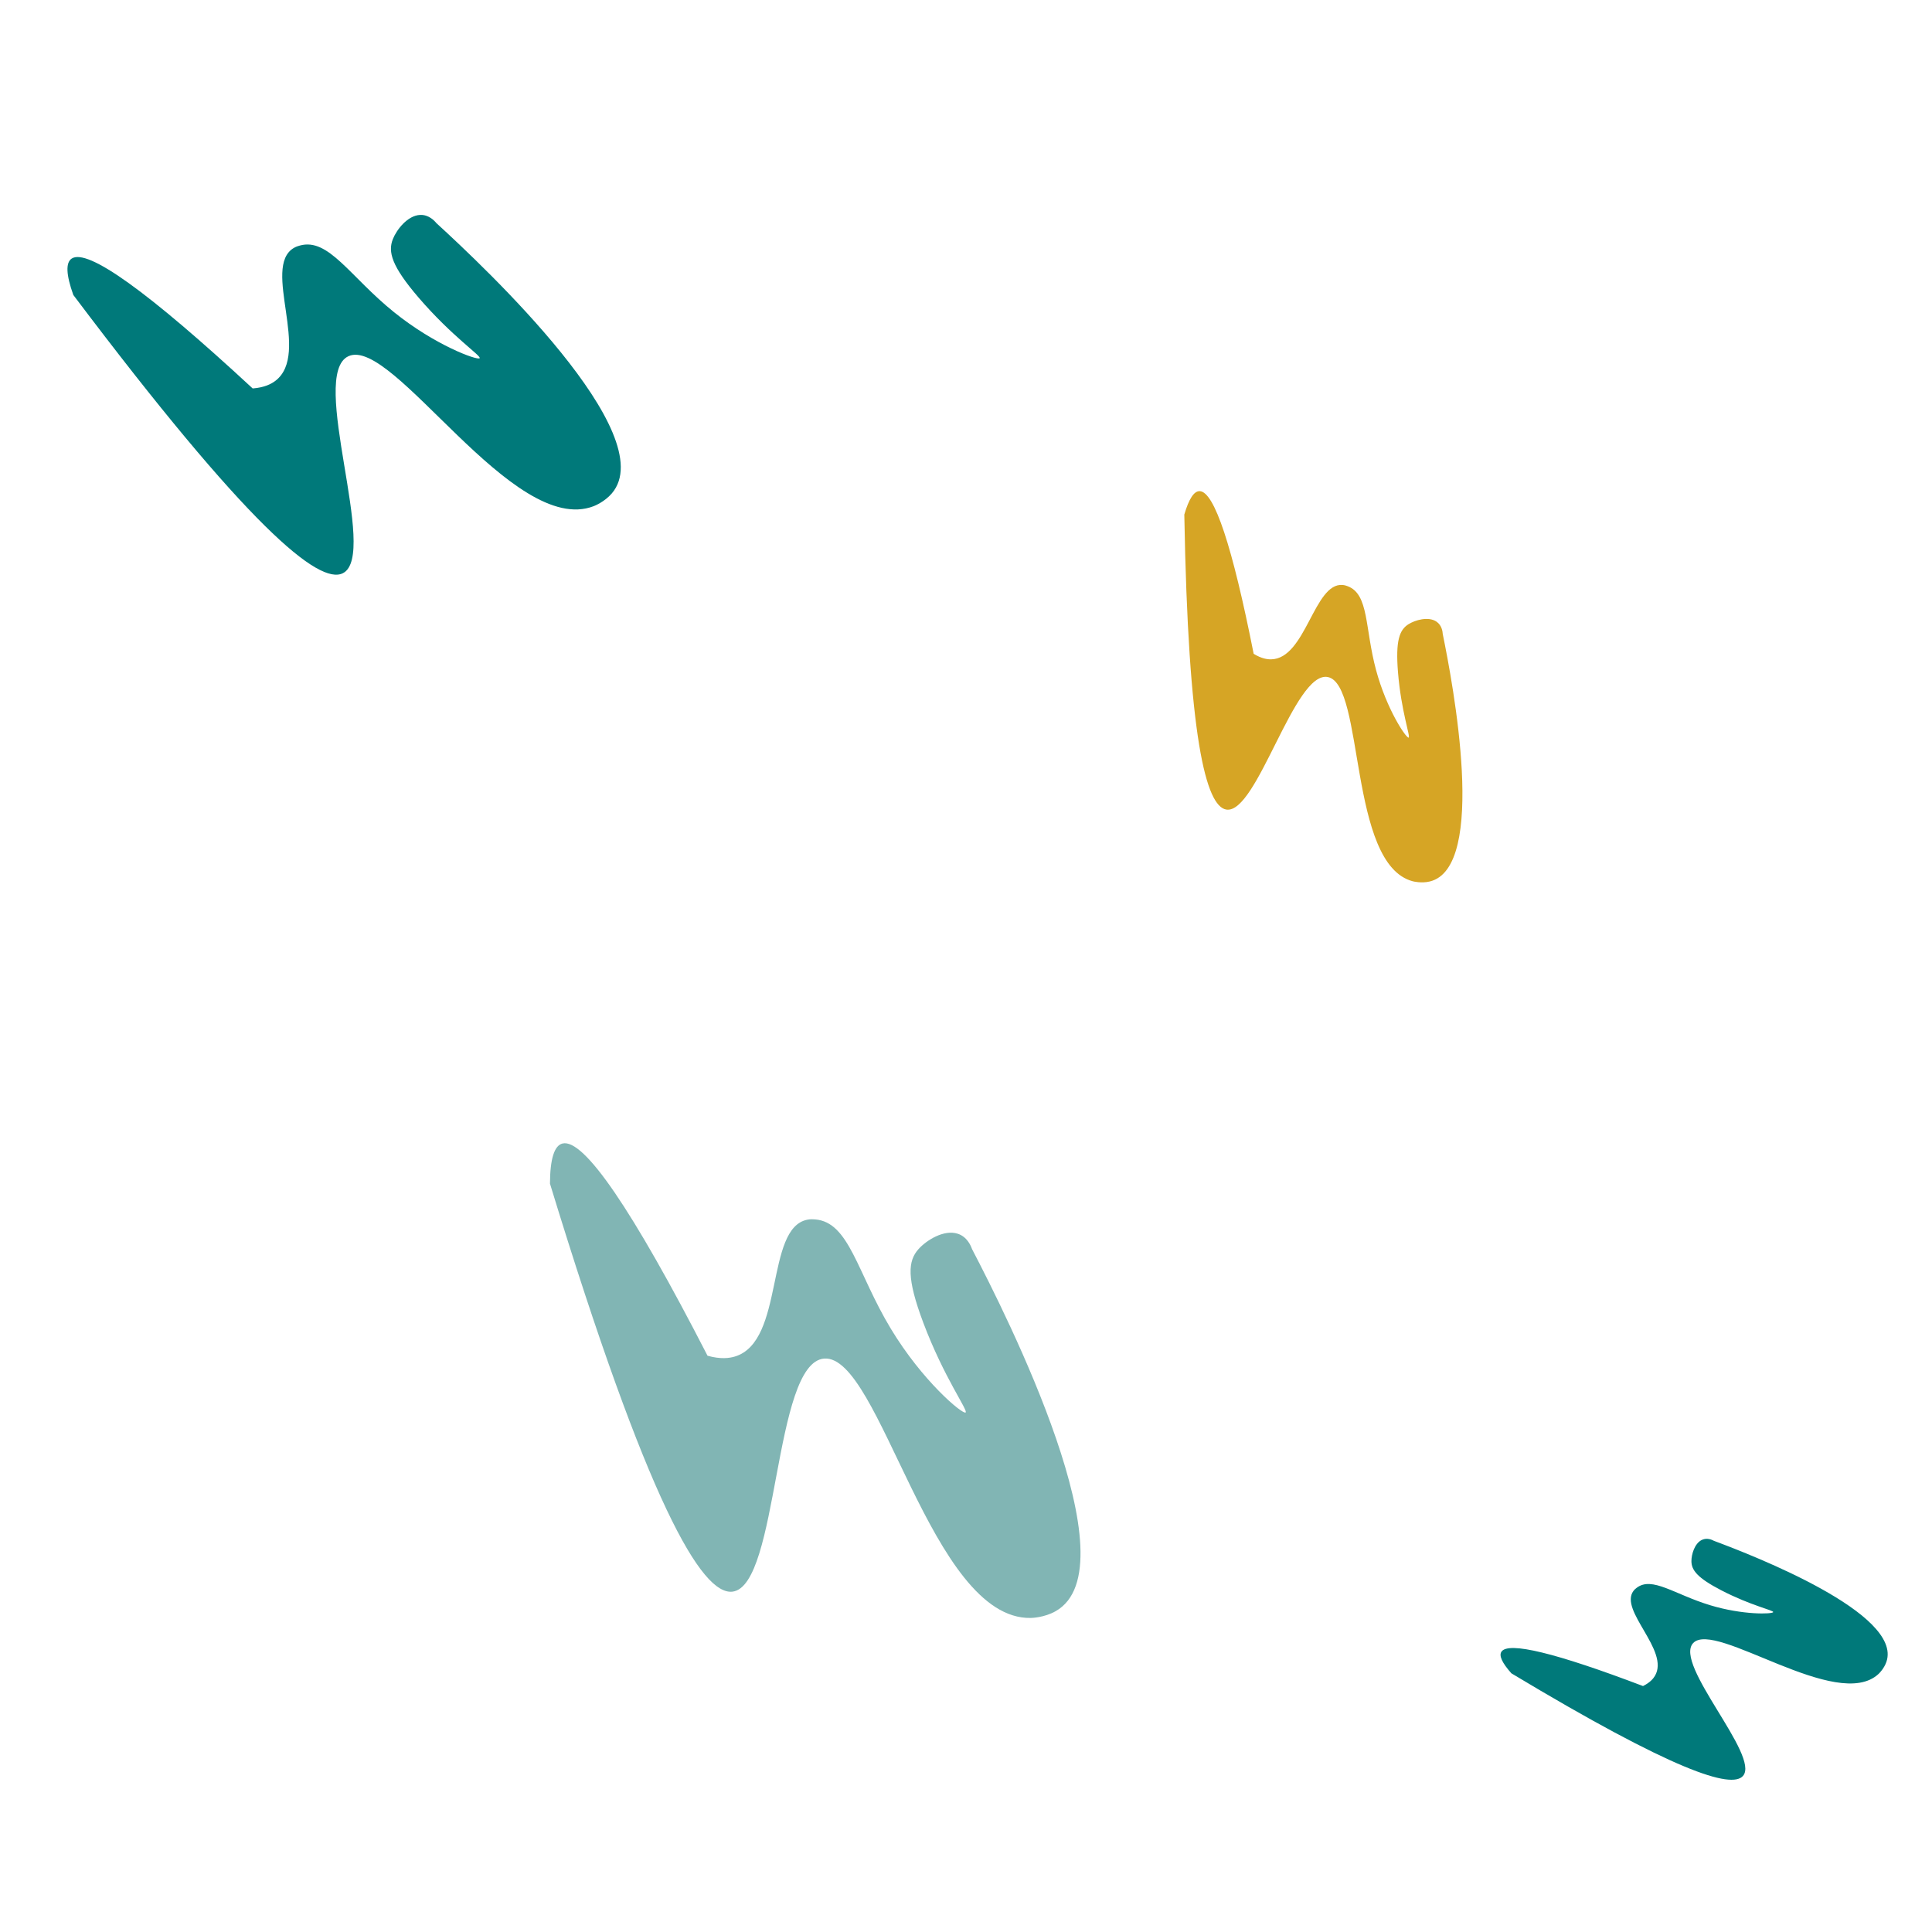
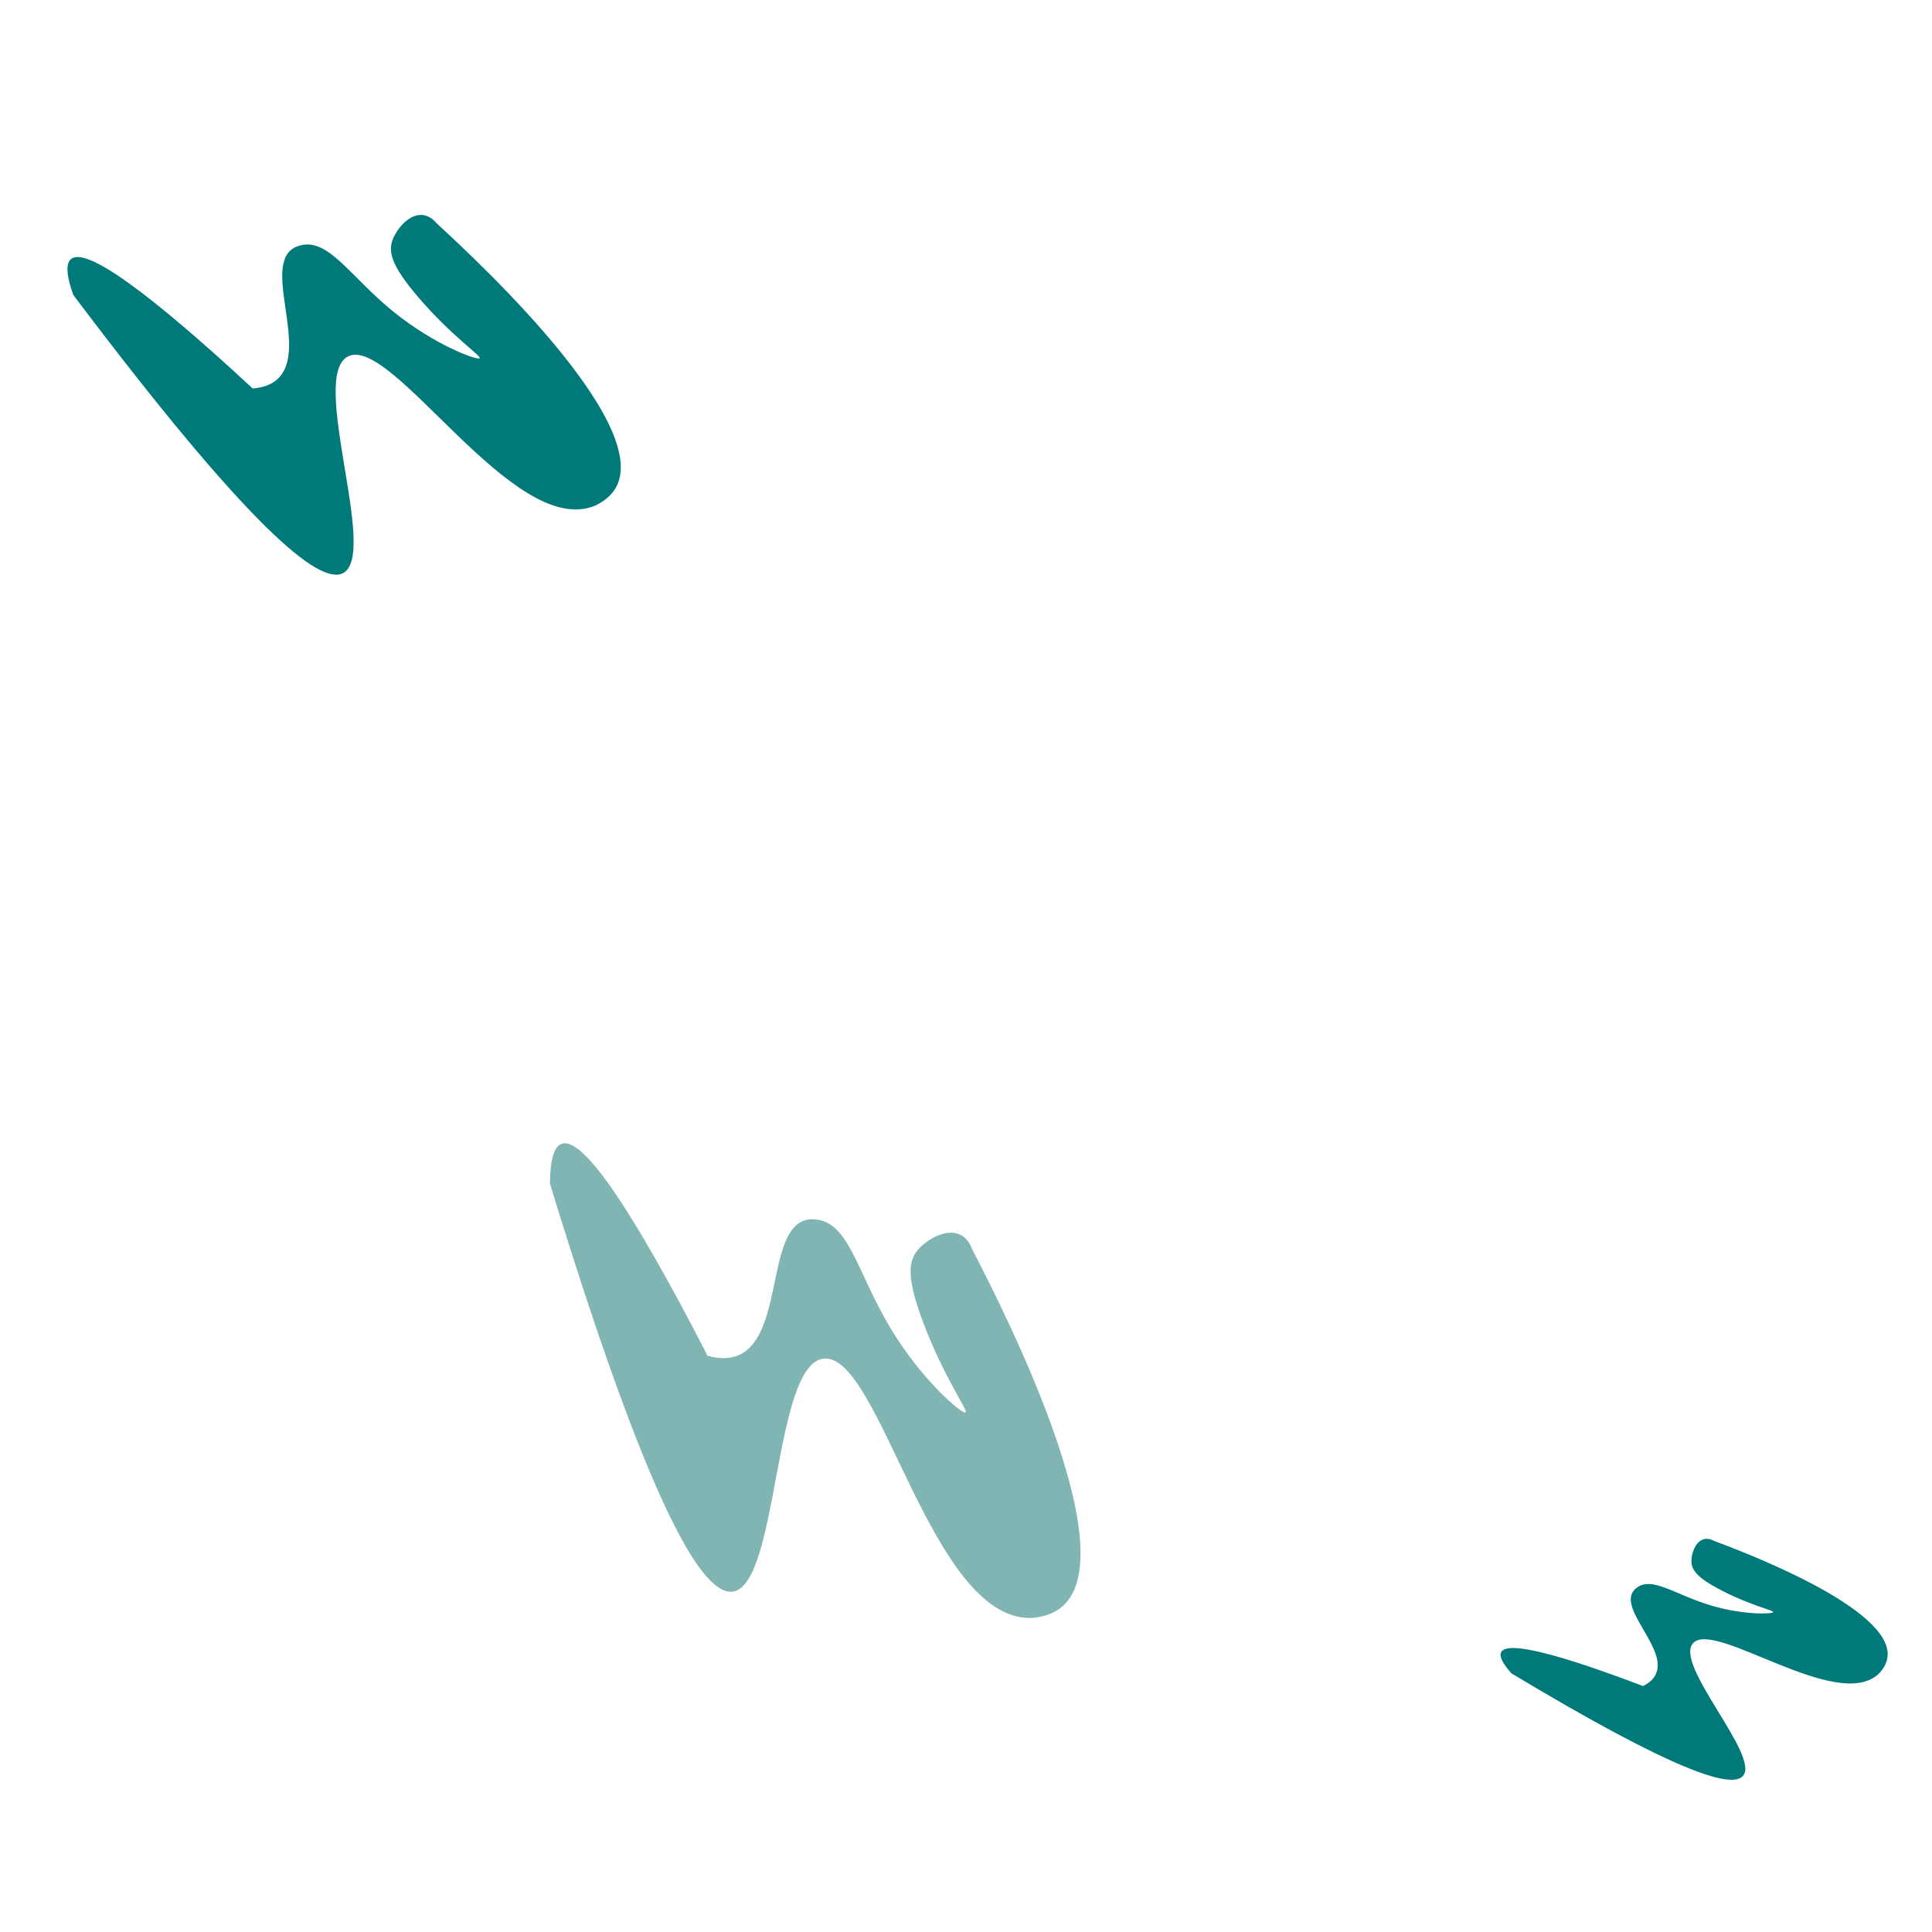
<svg xmlns="http://www.w3.org/2000/svg" width="360" height="360" viewBox="0 0 360 360">
  <g fill="#00797a">
    <g transform="translate(64.8 72.0) rotate(-12) scale(0.22774) translate(-718.5 -578.5)">
      <path d="M642.06,563.96c9.65,1.3,15.72-.48,19.34-2.17,33.6-15.63,8.24-93.38,37.43-103.25,2.14-.72,3.83-.83,5.3-.92,24.32-1.49,34.63,33.17,63.93,69.23,27.28,33.6,58.57,53.06,60.78,51.53,2.03-1.41-18.43-22.03-38.6-59.01-16.15-29.63-16.83-41.72-10.59-51.07,4.66-6.99,15.87-16.47,26.02-14.71,6.87,1.19,10.37,7.02,11.57,9.35,31,43.4,144.89,207.42,94.41,246.1-7.23,5.54-15.9,7.02-16.7,7.15-70.06,11.23-131.7-170.43-170.73-161.74-35.48,7.89-9.21,164.15-41.35,172.71-21.2,5.64-67.95-52.92-168.45-268.5-2.35-17.39-.72-27.19,4.86-29.42,14.43-5.76,55.36,39.16,122.78,134.73Z" />
    </g>
    <g transform="translate(64.8 432.0) rotate(-12) scale(0.22774) translate(-718.5 -578.5)">
      <path d="M642.06,563.96c9.65,1.3,15.72-.48,19.34-2.17,33.6-15.63,8.24-93.38,37.43-103.25,2.14-.72,3.83-.83,5.3-.92,24.32-1.49,34.63,33.17,63.93,69.23,27.28,33.6,58.57,53.06,60.78,51.53,2.03-1.41-18.43-22.03-38.6-59.01-16.15-29.63-16.83-41.72-10.59-51.07,4.66-6.99,15.87-16.47,26.02-14.71,6.87,1.19,10.37,7.02,11.57,9.35,31,43.4,144.89,207.42,94.41,246.1-7.23,5.54-15.9,7.02-16.7,7.15-70.06,11.23-131.7-170.43-170.73-161.74-35.48,7.89-9.21,164.15-41.35,172.71-21.2,5.64-67.95-52.92-168.45-268.5-2.35-17.39-.72-27.19,4.86-29.42,14.43-5.76,55.36,39.16,122.78,134.73Z" />
    </g>
    <g transform="translate(424.8 72.0) rotate(-12) scale(0.22774) translate(-718.5 -578.5)">
      <path d="M642.06,563.96c9.65,1.3,15.72-.48,19.34-2.17,33.6-15.63,8.24-93.38,37.43-103.25,2.14-.72,3.83-.83,5.3-.92,24.32-1.49,34.63,33.17,63.93,69.23,27.28,33.6,58.57,53.06,60.78,51.53,2.03-1.41-18.43-22.03-38.6-59.01-16.15-29.63-16.83-41.72-10.59-51.07,4.66-6.99,15.87-16.47,26.02-14.71,6.87,1.19,10.37,7.02,11.57,9.35,31,43.4,144.89,207.42,94.41,246.1-7.23,5.54-15.9,7.02-16.7,7.15-70.06,11.23-131.7-170.43-170.73-161.74-35.48,7.89-9.21,164.15-41.35,172.71-21.2,5.64-67.95-52.92-168.45-268.5-2.35-17.39-.72-27.19,4.86-29.42,14.43-5.76,55.36,39.16,122.78,134.73Z" />
    </g>
    <g transform="translate(424.8 432.0) rotate(-12) scale(0.22774) translate(-718.5 -578.5)">
-       <path d="M642.06,563.96c9.65,1.3,15.72-.48,19.34-2.17,33.6-15.63,8.24-93.38,37.43-103.25,2.14-.72,3.83-.83,5.3-.92,24.32-1.49,34.63,33.17,63.93,69.23,27.28,33.6,58.57,53.06,60.78,51.53,2.03-1.41-18.43-22.03-38.6-59.01-16.15-29.63-16.83-41.72-10.59-51.07,4.66-6.99,15.87-16.47,26.02-14.71,6.87,1.19,10.37,7.02,11.57,9.35,31,43.4,144.89,207.42,94.41,246.1-7.23,5.54-15.9,7.02-16.7,7.15-70.06,11.23-131.7-170.43-170.73-161.74-35.48,7.89-9.21,164.15-41.35,172.71-21.2,5.64-67.95-52.92-168.45-268.5-2.35-17.39-.72-27.19,4.86-29.42,14.43-5.76,55.36,39.16,122.78,134.73Z" />
-     </g>
-   </g>
-   <g fill="#d6a525">
-     <g transform="translate(244.8 129.6) rotate(24) scale(0.17518) translate(-718.5 -578.5)">
      <path d="M642.06,563.96c9.65,1.3,15.72-.48,19.34-2.17,33.6-15.63,8.24-93.38,37.43-103.25,2.14-.72,3.83-.83,5.3-.92,24.32-1.49,34.63,33.17,63.93,69.23,27.28,33.6,58.57,53.06,60.78,51.53,2.03-1.41-18.43-22.03-38.6-59.01-16.15-29.63-16.83-41.72-10.59-51.07,4.66-6.99,15.87-16.47,26.02-14.71,6.87,1.19,10.37,7.02,11.57,9.35,31,43.4,144.89,207.42,94.41,246.1-7.23,5.54-15.9,7.02-16.7,7.15-70.06,11.23-131.7-170.43-170.73-161.74-35.48,7.89-9.21,164.15-41.35,172.71-21.2,5.64-67.95-52.92-168.45-268.5-2.35-17.39-.72-27.19,4.86-29.42,14.43-5.76,55.36,39.16,122.78,134.73Z" />
    </g>
  </g>
  <g fill="#81b5b4">
    <g transform="translate(151.2 -100.8) rotate(8) scale(0.26277) translate(-718.5 -578.5)">
      <path d="M642.06,563.96c9.65,1.3,15.72-.48,19.34-2.17,33.6-15.63,8.24-93.38,37.43-103.25,2.14-.72,3.83-.83,5.3-.92,24.32-1.49,34.63,33.17,63.93,69.23,27.28,33.6,58.57,53.06,60.78,51.53,2.03-1.41-18.43-22.03-38.6-59.01-16.15-29.63-16.83-41.72-10.59-51.07,4.66-6.99,15.87-16.47,26.02-14.71,6.87,1.19,10.37,7.02,11.57,9.35,31,43.4,144.89,207.42,94.41,246.1-7.23,5.54-15.9,7.02-16.7,7.15-70.06,11.23-131.7-170.43-170.73-161.74-35.48,7.89-9.21,164.15-41.35,172.71-21.2,5.64-67.95-52.92-168.45-268.5-2.35-17.39-.72-27.19,4.86-29.42,14.43-5.76,55.36,39.16,122.78,134.73Z" />
    </g>
    <g transform="translate(151.2 259.2) rotate(8) scale(0.26277) translate(-718.5 -578.5)">
      <path d="M642.06,563.96c9.65,1.3,15.72-.48,19.34-2.17,33.6-15.63,8.24-93.38,37.43-103.25,2.14-.72,3.83-.83,5.3-.92,24.32-1.49,34.63,33.17,63.93,69.23,27.28,33.6,58.57,53.06,60.78,51.53,2.03-1.41-18.43-22.03-38.6-59.01-16.15-29.63-16.83-41.72-10.59-51.07,4.66-6.99,15.87-16.47,26.02-14.71,6.87,1.19,10.37,7.02,11.57,9.35,31,43.4,144.89,207.42,94.41,246.1-7.23,5.54-15.9,7.02-16.7,7.15-70.06,11.23-131.7-170.43-170.73-161.74-35.48,7.89-9.21,164.15-41.35,172.71-21.2,5.64-67.95-52.92-168.45-268.5-2.35-17.39-.72-27.19,4.86-29.42,14.43-5.76,55.36,39.16,122.78,134.73Z" />
    </g>
  </g>
  <g fill="#00797a">
    <g transform="translate(-43.2 -50.4) rotate(-34) scale(0.14891) translate(-718.5 -578.5)">
      <path d="M642.06,563.96c9.65,1.3,15.72-.48,19.34-2.17,33.6-15.63,8.24-93.38,37.43-103.25,2.14-.72,3.83-.83,5.3-.92,24.32-1.49,34.63,33.17,63.93,69.23,27.28,33.6,58.57,53.06,60.78,51.53,2.03-1.41-18.43-22.03-38.6-59.01-16.15-29.63-16.83-41.72-10.59-51.07,4.66-6.99,15.87-16.47,26.02-14.71,6.87,1.19,10.37,7.02,11.57,9.35,31,43.4,144.89,207.42,94.41,246.1-7.23,5.54-15.9,7.02-16.7,7.15-70.06,11.23-131.7-170.43-170.73-161.74-35.48,7.89-9.21,164.15-41.35,172.71-21.2,5.64-67.95-52.92-168.45-268.5-2.35-17.39-.72-27.19,4.86-29.42,14.43-5.76,55.36,39.16,122.78,134.73Z" />
    </g>
    <g transform="translate(-43.2 309.6) rotate(-34) scale(0.14891) translate(-718.5 -578.5)">
      <path d="M642.06,563.96c9.65,1.3,15.72-.48,19.34-2.17,33.6-15.63,8.24-93.38,37.43-103.25,2.14-.72,3.83-.83,5.3-.92,24.32-1.49,34.63,33.17,63.93,69.23,27.28,33.6,58.57,53.06,60.78,51.53,2.03-1.41-18.43-22.03-38.6-59.01-16.15-29.63-16.83-41.72-10.59-51.07,4.66-6.99,15.87-16.47,26.02-14.71,6.87,1.19,10.37,7.02,11.57,9.35,31,43.4,144.89,207.42,94.41,246.1-7.23,5.54-15.9,7.02-16.7,7.15-70.06,11.23-131.7-170.43-170.73-161.74-35.48,7.89-9.21,164.15-41.35,172.71-21.2,5.64-67.95-52.92-168.45-268.5-2.35-17.39-.72-27.19,4.86-29.42,14.43-5.76,55.36,39.16,122.78,134.73Z" />
    </g>
    <g transform="translate(316.8 -50.4) rotate(-34) scale(0.14891) translate(-718.5 -578.5)">
      <path d="M642.06,563.96c9.65,1.3,15.72-.48,19.34-2.17,33.6-15.63,8.24-93.38,37.43-103.25,2.14-.72,3.83-.83,5.3-.92,24.32-1.49,34.63,33.17,63.93,69.23,27.28,33.6,58.57,53.06,60.78,51.53,2.03-1.41-18.43-22.03-38.6-59.01-16.15-29.63-16.83-41.72-10.59-51.07,4.66-6.99,15.87-16.47,26.02-14.71,6.87,1.19,10.37,7.02,11.57,9.35,31,43.4,144.89,207.42,94.41,246.1-7.23,5.54-15.9,7.02-16.7,7.15-70.06,11.23-131.7-170.43-170.73-161.74-35.48,7.89-9.21,164.15-41.35,172.71-21.2,5.64-67.95-52.92-168.45-268.5-2.35-17.39-.72-27.19,4.86-29.42,14.43-5.76,55.36,39.16,122.78,134.73Z" />
    </g>
    <g transform="translate(316.8 309.6) rotate(-34) scale(0.14891) translate(-718.5 -578.5)">
      <path d="M642.06,563.96c9.65,1.3,15.72-.48,19.34-2.17,33.6-15.63,8.24-93.38,37.43-103.25,2.14-.72,3.83-.83,5.3-.92,24.32-1.49,34.63,33.17,63.93,69.23,27.28,33.6,58.57,53.06,60.78,51.53,2.03-1.41-18.43-22.03-38.6-59.01-16.15-29.63-16.83-41.72-10.59-51.07,4.66-6.99,15.87-16.47,26.02-14.71,6.87,1.19,10.37,7.02,11.57,9.35,31,43.4,144.89,207.42,94.41,246.1-7.23,5.54-15.9,7.02-16.7,7.15-70.06,11.23-131.7-170.43-170.73-161.74-35.48,7.89-9.21,164.15-41.35,172.71-21.2,5.64-67.95-52.92-168.45-268.5-2.35-17.39-.72-27.19,4.86-29.42,14.43-5.76,55.36,39.16,122.78,134.73Z" />
    </g>
  </g>
</svg>
